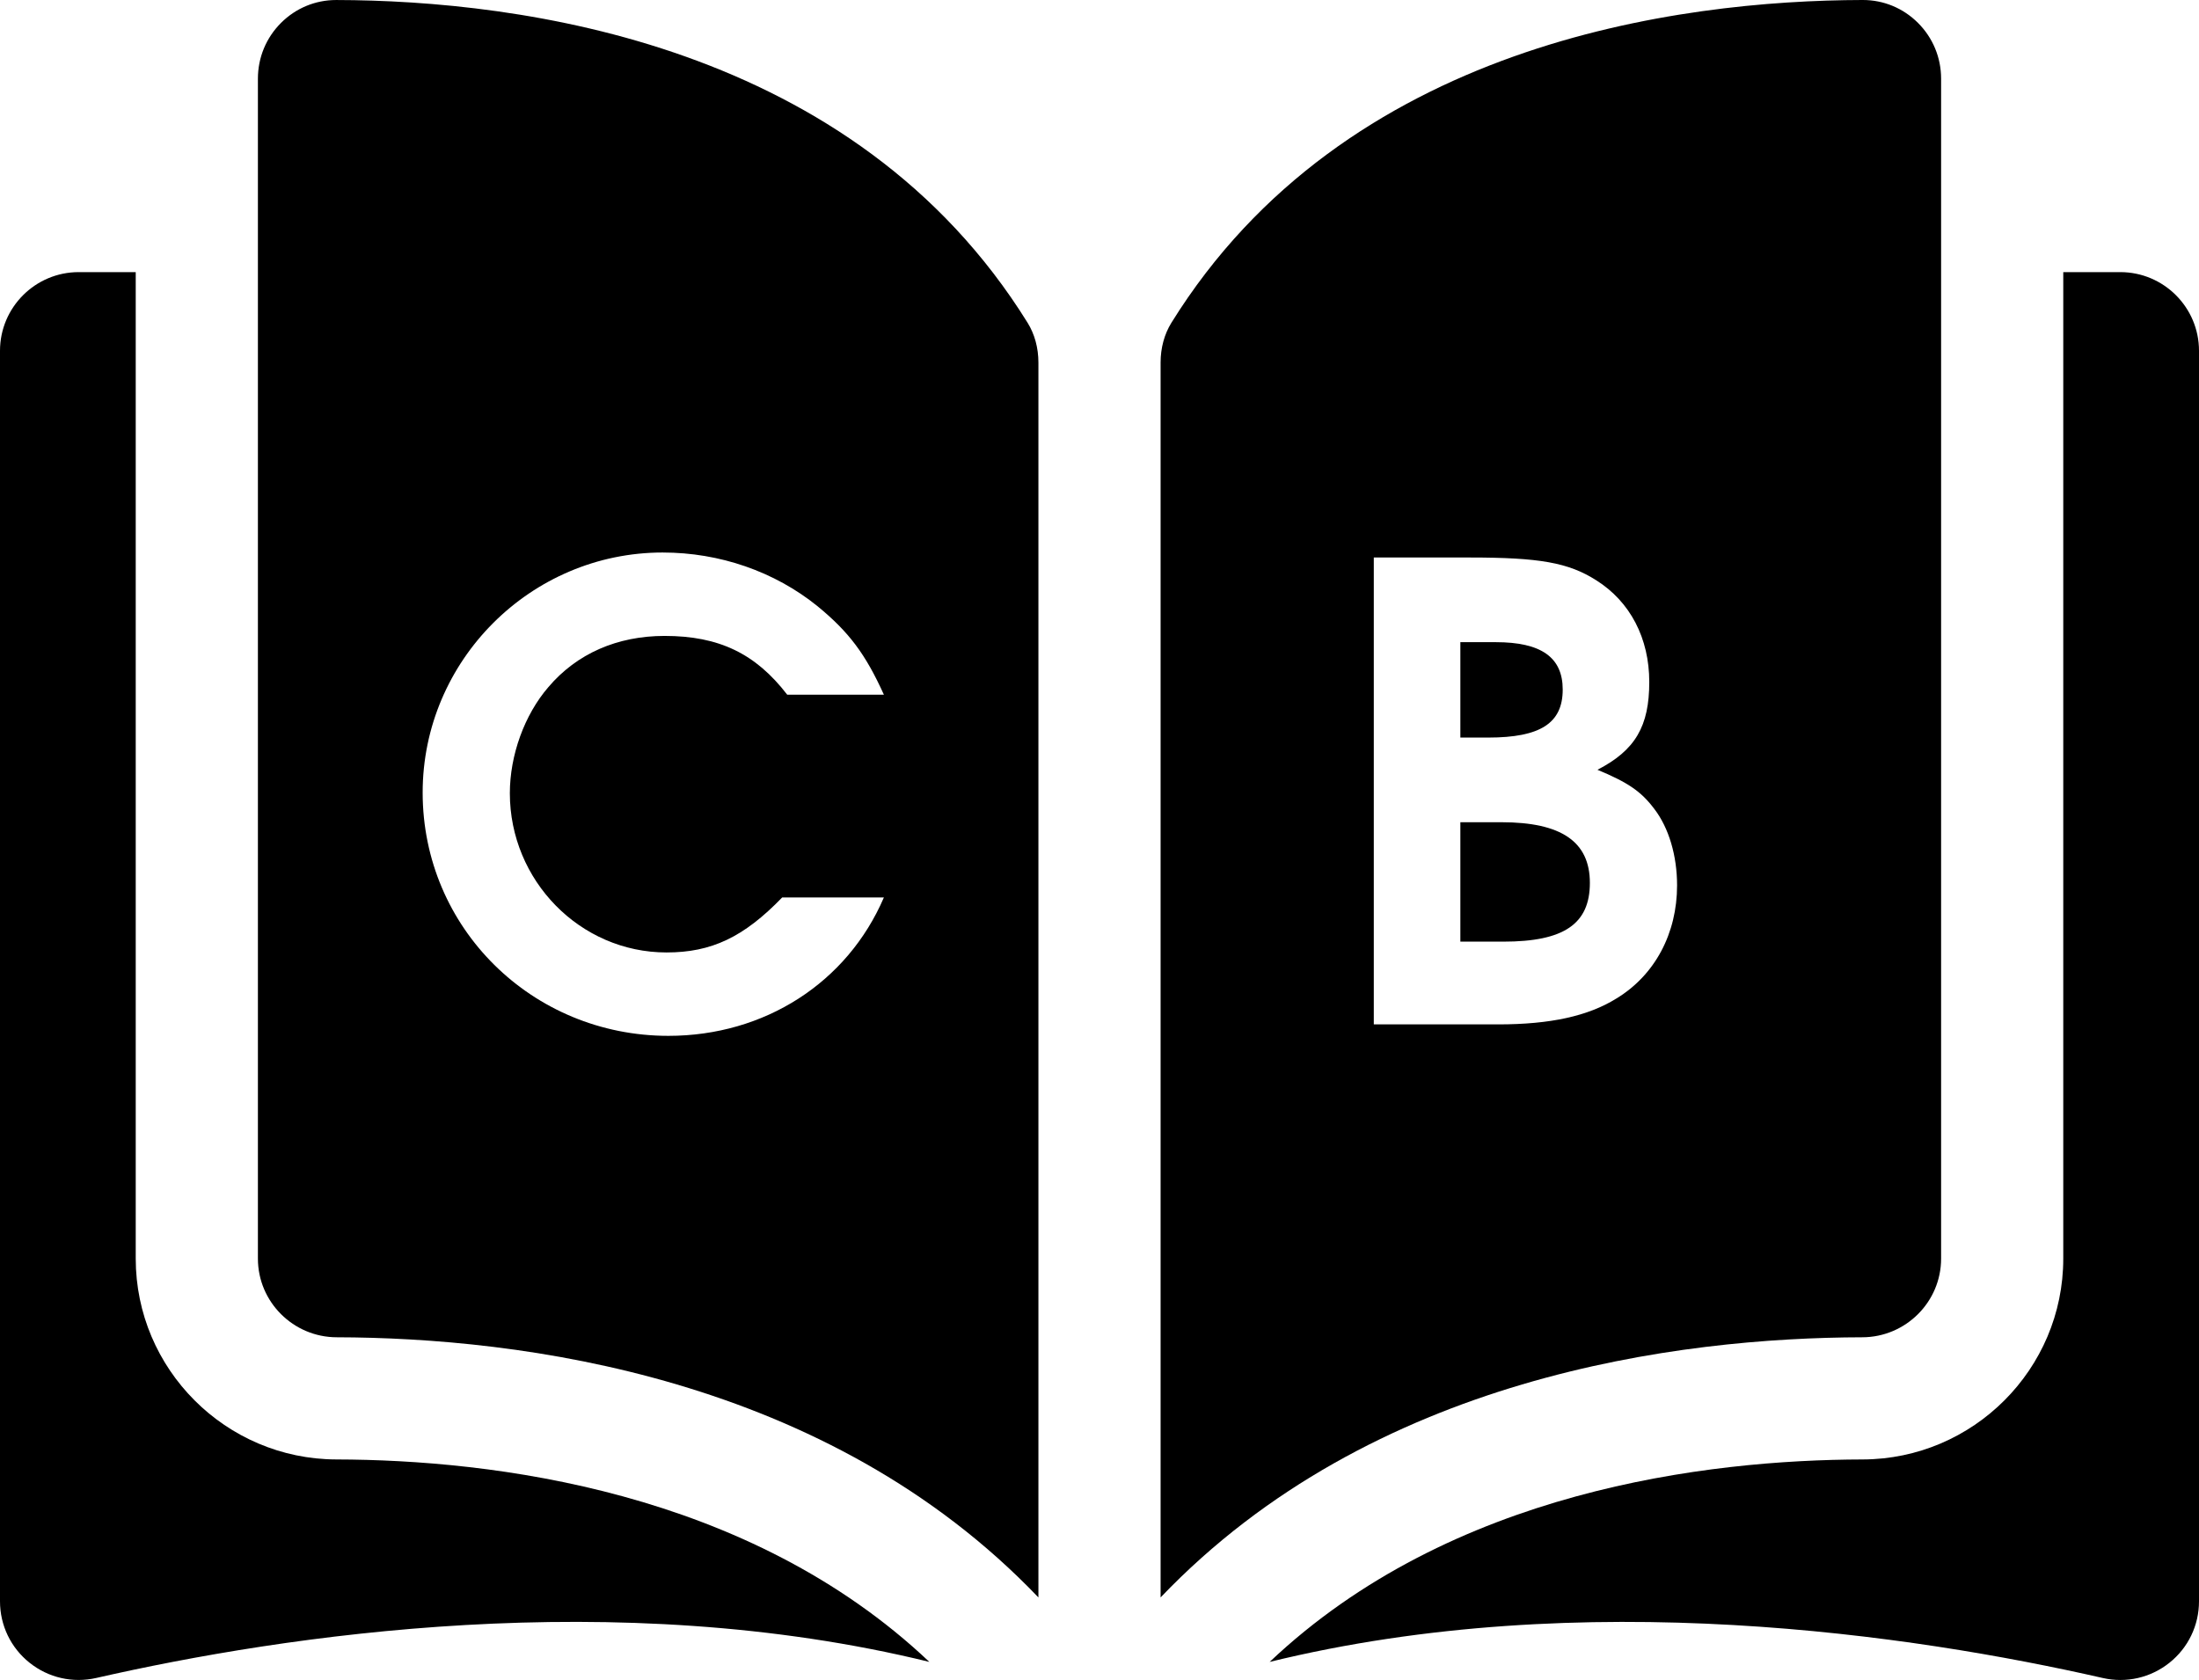
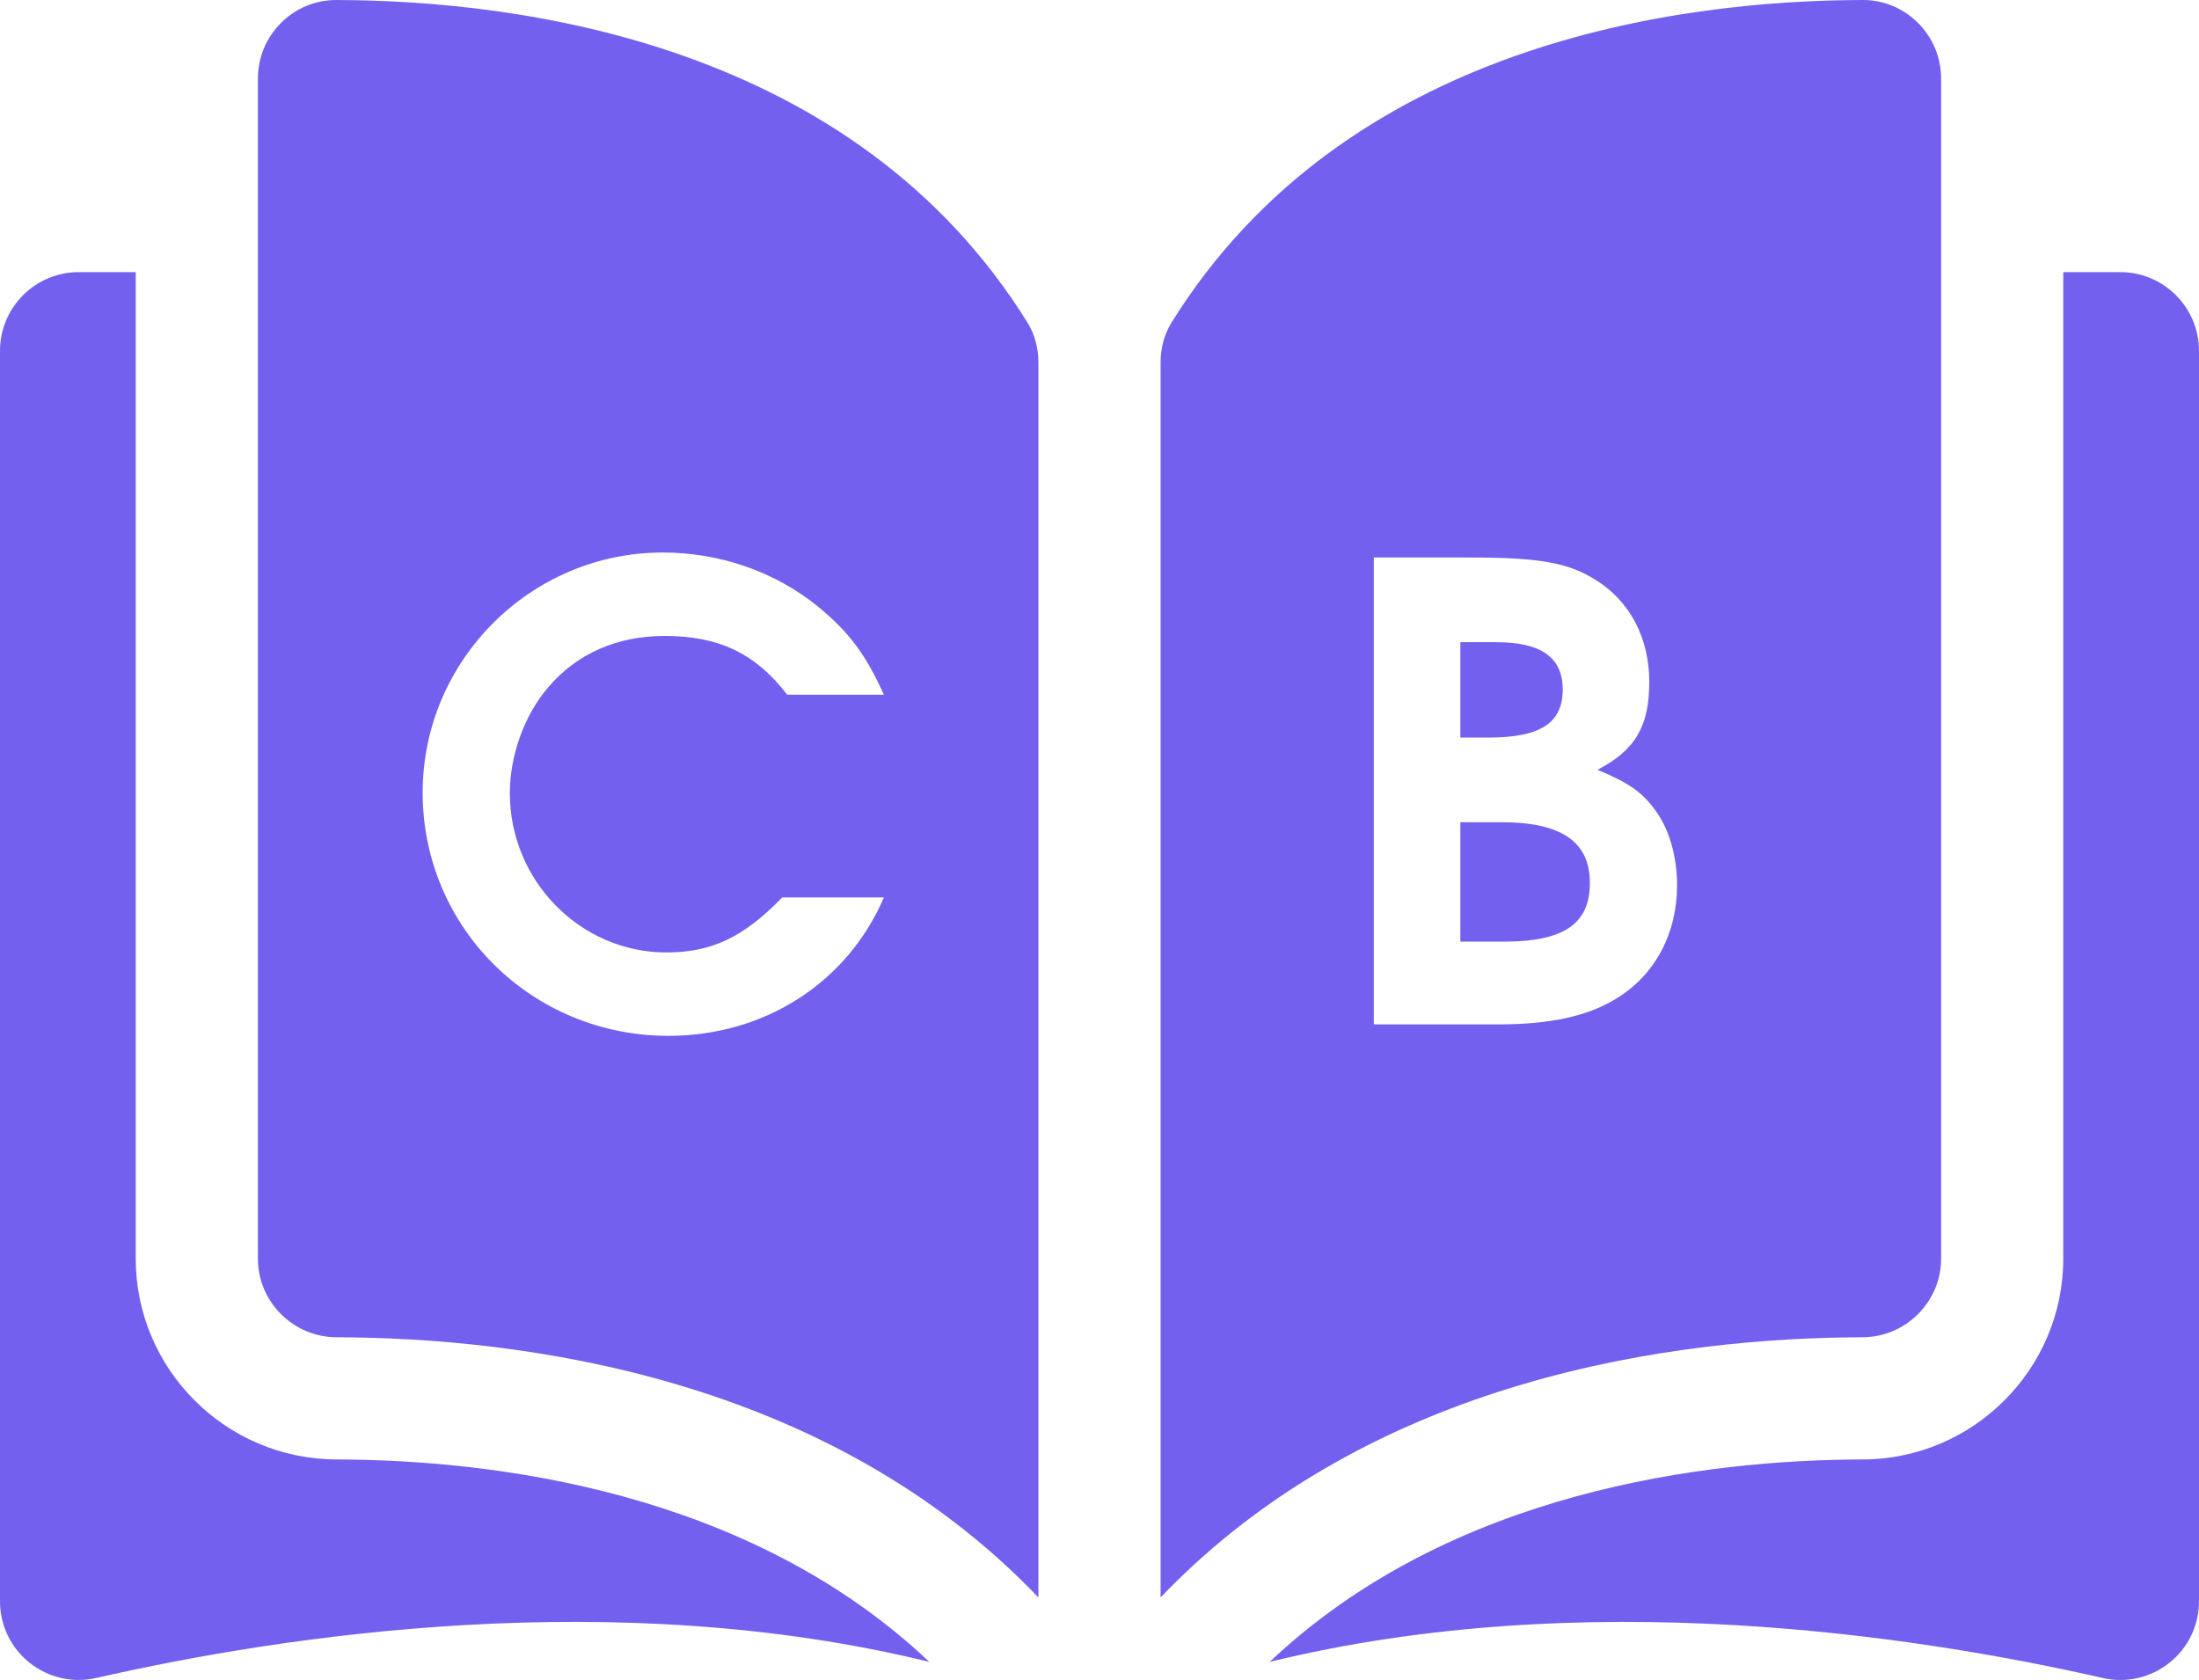
<svg xmlns="http://www.w3.org/2000/svg" width="78.581mm" height="60.035mm" viewBox="0 0 78.581 60.035" version="1.1" id="svg8">
  <defs id="defs2" />
  <g transform="translate(-59.64756,-95.61349)" style="display:inline" id="layer3" />
  <g transform="translate(-59.64756,-95.61349)" style="display:inline;opacity:1" id="layer1">
-     <g style="fill:#000000" transform="matrix(0.2645833,0,0,0.2645833,59.64756,86.34057)" id="g83">
-       <g style="fill:#000000" id="g22">
-         <g style="fill:#000000" id="g20">
-           <g style="fill:#000000" id="g18">
-             <path id="path10" transform="translate(-263.6434,-184.734)" d="m 309.051,219.783 c -2.809,0 -5.452,1.094 -7.447,3.084 -2.017,2.012 -3.127,4.691 -3.127,7.543 v 159.365 c 0,5.844 4.773,10.61 10.641,10.625 24.738,0.059 66.183,5.216 94.775,35.137 v -166.779 c 0,-1.981 -0.506,-3.843 -1.461,-5.383 -23.467,-37.792 -68.561,-43.534 -93.355,-43.592 z m 44.104,74.623 c 7.68,0 15.104,2.561 20.906,7.254 4.267,3.499 6.486,6.486 8.961,11.947 h -13.057 c -4.267,-5.547 -9.216,-7.936 -16.555,-7.936 -6.4,-10e-6 -11.861,2.389 -15.701,6.912 -3.243,3.755 -5.205,9.216 -5.205,14.336 0,11.776 9.471,21.504 21.162,21.504 6.059,0 10.412,-2.048 15.617,-7.424 h 13.738 c -4.949,11.52 -16.129,18.688 -29.1,18.688 -18.432,0 -33.193,-14.592 -33.193,-32.854 0,-17.835 14.591,-32.428 32.426,-32.428 z" style="fill:#000000" />
-             <path id="path12" transform="translate(-263.6434,-184.734)" d="m 515.211,219.781 c -24.793,0.059 -69.889,5.802 -93.357,43.594 -0.955,1.54 -1.459,3.402 -1.459,5.383 v 166.777 c 28.592,-29.921 70.037,-35.076 94.775,-35.135 5.867,-0.015 10.641,-4.782 10.641,-10.625 V 230.41 c 0,-2.852 -1.112,-5.531 -3.129,-7.543 -1.995,-1.99 -4.637,-3.086 -7.443,-3.086 z m -66.021,75.299 h 12.971 c 9.387,0 13.312,0.683 17.066,3.072 4.608,2.901 7.168,7.85 7.168,13.738 0,5.973 -1.876,9.216 -6.996,11.861 4.096,1.707 5.888,2.902 7.68,5.291 1.963,2.56 3.072,6.314 3.072,10.324 0,6.485 -2.988,12.118 -8.193,15.275 -3.84,2.389 -8.96,3.498 -15.957,3.498 h -16.811 z m 11.691,11.434 v 12.887 h 3.754 c 7.083,0 10.07,-1.964 10.07,-6.486 0,-4.352 -2.903,-6.4 -9.047,-6.4 z m 0,24.32 v 16.129 h 5.803 c 8.192,0 11.689,-2.391 11.689,-7.938 0,-5.547 -3.839,-8.191 -11.945,-8.191 z" style="fill:#000000" />
-             <path style="fill:#000000" d="m 286.373,71.801 h -7.706 v 133.241 c 0,14.921 -12.157,27.088 -27.101,27.125 -20.983,0.05 -55.581,4.153 -80.084,27.344 42.378,-10.376 87.052,-3.631 112.512,2.171 3.179,0.724 6.464,-0.024 9.011,-2.054 2.538,-2.025 3.994,-5.052 3.994,-8.301 V 82.427 C 297,76.568 292.232,71.801 286.373,71.801 Z" id="path14" />
-             <path style="fill:#000000" d="M 18.332,205.042 V 71.801 H 10.626 C 4.768,71.801 0,76.568 0,82.427 v 168.897 c 0,3.25 1.456,6.276 3.994,8.301 2.545,2.029 5.827,2.78 9.011,2.054 25.46,-5.803 70.135,-12.547 112.511,-2.171 -24.502,-23.19 -59.1,-27.292 -80.083,-27.342 C 30.49,232.13 18.332,219.963 18.332,205.042 Z" id="path16" />
+     <g style="fill:#7460ee" transform="matrix(0.2645833,0,0,0.2645833,59.64756,86.34057)" id="g83">
+       <g style="fill:#7460ee" id="g22">
+         <g style="fill:#7460ee" id="g20">
+           <g style="fill:#7460ee" id="g18">
+             <path id="path10" transform="translate(-263.6434,-184.734)" d="m 309.051,219.783 c -2.809,0 -5.452,1.094 -7.447,3.084 -2.017,2.012 -3.127,4.691 -3.127,7.543 v 159.365 c 0,5.844 4.773,10.61 10.641,10.625 24.738,0.059 66.183,5.216 94.775,35.137 v -166.779 c 0,-1.981 -0.506,-3.843 -1.461,-5.383 -23.467,-37.792 -68.561,-43.534 -93.355,-43.592 z m 44.104,74.623 c 7.68,0 15.104,2.561 20.906,7.254 4.267,3.499 6.486,6.486 8.961,11.947 h -13.057 c -4.267,-5.547 -9.216,-7.936 -16.555,-7.936 -6.4,-10e-6 -11.861,2.389 -15.701,6.912 -3.243,3.755 -5.205,9.216 -5.205,14.336 0,11.776 9.471,21.504 21.162,21.504 6.059,0 10.412,-2.048 15.617,-7.424 h 13.738 c -4.949,11.52 -16.129,18.688 -29.1,18.688 -18.432,0 -33.193,-14.592 -33.193,-32.854 0,-17.835 14.591,-32.428 32.426,-32.428 z" style="fill:#7460ee" />
+             <path id="path12" transform="translate(-263.6434,-184.734)" d="m 515.211,219.781 c -24.793,0.059 -69.889,5.802 -93.357,43.594 -0.955,1.54 -1.459,3.402 -1.459,5.383 v 166.777 c 28.592,-29.921 70.037,-35.076 94.775,-35.135 5.867,-0.015 10.641,-4.782 10.641,-10.625 V 230.41 c 0,-2.852 -1.112,-5.531 -3.129,-7.543 -1.995,-1.99 -4.637,-3.086 -7.443,-3.086 z m -66.021,75.299 h 12.971 c 9.387,0 13.312,0.683 17.066,3.072 4.608,2.901 7.168,7.85 7.168,13.738 0,5.973 -1.876,9.216 -6.996,11.861 4.096,1.707 5.888,2.902 7.68,5.291 1.963,2.56 3.072,6.314 3.072,10.324 0,6.485 -2.988,12.118 -8.193,15.275 -3.84,2.389 -8.96,3.498 -15.957,3.498 h -16.811 z m 11.691,11.434 v 12.887 h 3.754 c 7.083,0 10.07,-1.964 10.07,-6.486 0,-4.352 -2.903,-6.4 -9.047,-6.4 z m 0,24.32 v 16.129 h 5.803 c 8.192,0 11.689,-2.391 11.689,-7.938 0,-5.547 -3.839,-8.191 -11.945,-8.191 z" style="fill:#7460ee" />
+             <path style="fill:#7460ee" d="m 286.373,71.801 h -7.706 v 133.241 c 0,14.921 -12.157,27.088 -27.101,27.125 -20.983,0.05 -55.581,4.153 -80.084,27.344 42.378,-10.376 87.052,-3.631 112.512,2.171 3.179,0.724 6.464,-0.024 9.011,-2.054 2.538,-2.025 3.994,-5.052 3.994,-8.301 V 82.427 C 297,76.568 292.232,71.801 286.373,71.801 Z" id="path14" />
+             <path style="fill:#7460ee" d="M 18.332,205.042 V 71.801 H 10.626 C 4.768,71.801 0,76.568 0,82.427 v 168.897 c 0,3.25 1.456,6.276 3.994,8.301 2.545,2.029 5.827,2.78 9.011,2.054 25.46,-5.803 70.135,-12.547 112.511,-2.171 -24.502,-23.19 -59.1,-27.292 -80.083,-27.342 C 30.49,232.13 18.332,219.963 18.332,205.042 Z" id="path16" />
          </g>
        </g>
      </g>
-       <g style="fill:#000000" id="g24" />
-       <g style="fill:#000000" id="g26" />
-       <g style="fill:#000000" id="g28" />
-       <g style="fill:#000000" id="g30" />
-       <g style="fill:#000000" id="g32" />
-       <g style="fill:#000000" id="g34" />
-       <g style="fill:#000000" id="g36" />
-       <g style="fill:#000000" id="g38" />
-       <g style="fill:#000000" id="g40" />
-       <g style="fill:#000000" id="g42" />
-       <g style="fill:#000000" id="g44" />
-       <g style="fill:#000000" id="g46" />
-       <g style="fill:#000000" id="g48" />
-       <g style="fill:#000000" id="g50" />
-       <g style="fill:#000000" id="g52" />
+       <g style="fill:#7460ee" id="g24" />
+       <g style="fill:#7460ee" id="g26" />
+       <g style="fill:#7460ee" id="g28" />
+       <g style="fill:#7460ee" id="g30" />
+       <g style="fill:#7460ee" id="g32" />
+       <g style="fill:#7460ee" id="g34" />
+       <g style="fill:#7460ee" id="g36" />
+       <g style="fill:#7460ee" id="g38" />
+       <g style="fill:#7460ee" id="g40" />
+       <g style="fill:#7460ee" id="g42" />
+       <g style="fill:#7460ee" id="g44" />
+       <g style="fill:#7460ee" id="g46" />
+       <g style="fill:#7460ee" id="g48" />
+       <g style="fill:#7460ee" id="g50" />
+       <g style="fill:#7460ee" id="g52" />
    </g>
  </g>
  <g transform="translate(-59.64756,-95.61349)" style="display:inline" id="layer4">
    <g transform="translate(0.7181548,1.096131)" id="text941" style="font-style:normal;font-variant:normal;font-weight:normal;font-stretch:normal;font-size:22.578px;line-height:1.25;font-family:centu;-inkscape-font-specification:centu;letter-spacing:0px;word-spacing:0px;fill:#673ab7;fill-opacity:1;stroke:none;stroke-width:0.265" aria-label="C" />
    <g transform="translate(-0.5291666,1.058333)" id="text941-5" style="font-style:normal;font-variant:normal;font-weight:normal;font-stretch:normal;font-size:10.583px;line-height:1.25;font-family:centu;-inkscape-font-specification:centu;letter-spacing:0px;word-spacing:0px;fill:#673ab7;fill-opacity:1;stroke:none;stroke-width:0.265" aria-label="B" />
-     <text id="text1124" y="50.937" x="103.376" style="font-style:normal;font-variant:normal;font-weight:normal;font-stretch:normal;font-size:10.583px;line-height:1.25;font-family:centu;-inkscape-font-specification:centu;letter-spacing:0px;word-spacing:0px;fill:#000000;fill-opacity:1;stroke:none;stroke-width:0.265" xml:space="preserve">
+     <text id="text1124" y="50.937" x="103.376" style="font-style:normal;font-variant:normal;font-weight:normal;font-stretch:normal;font-size:10.583px;line-height:1.25;font-family:centu;-inkscape-font-specification:centu;letter-spacing:0px;word-spacing:0px;fill:#7460ee;fill-opacity:1;stroke:none;stroke-width:0.265" xml:space="preserve">
      <tspan style="stroke-width:0.265" y="60.301" x="103.376" id="tspan1122" />
      <tspan id="tspan1126" style="stroke-width:0.265" y="73.53" x="103.376" />
    </text>
  </g>
</svg>
